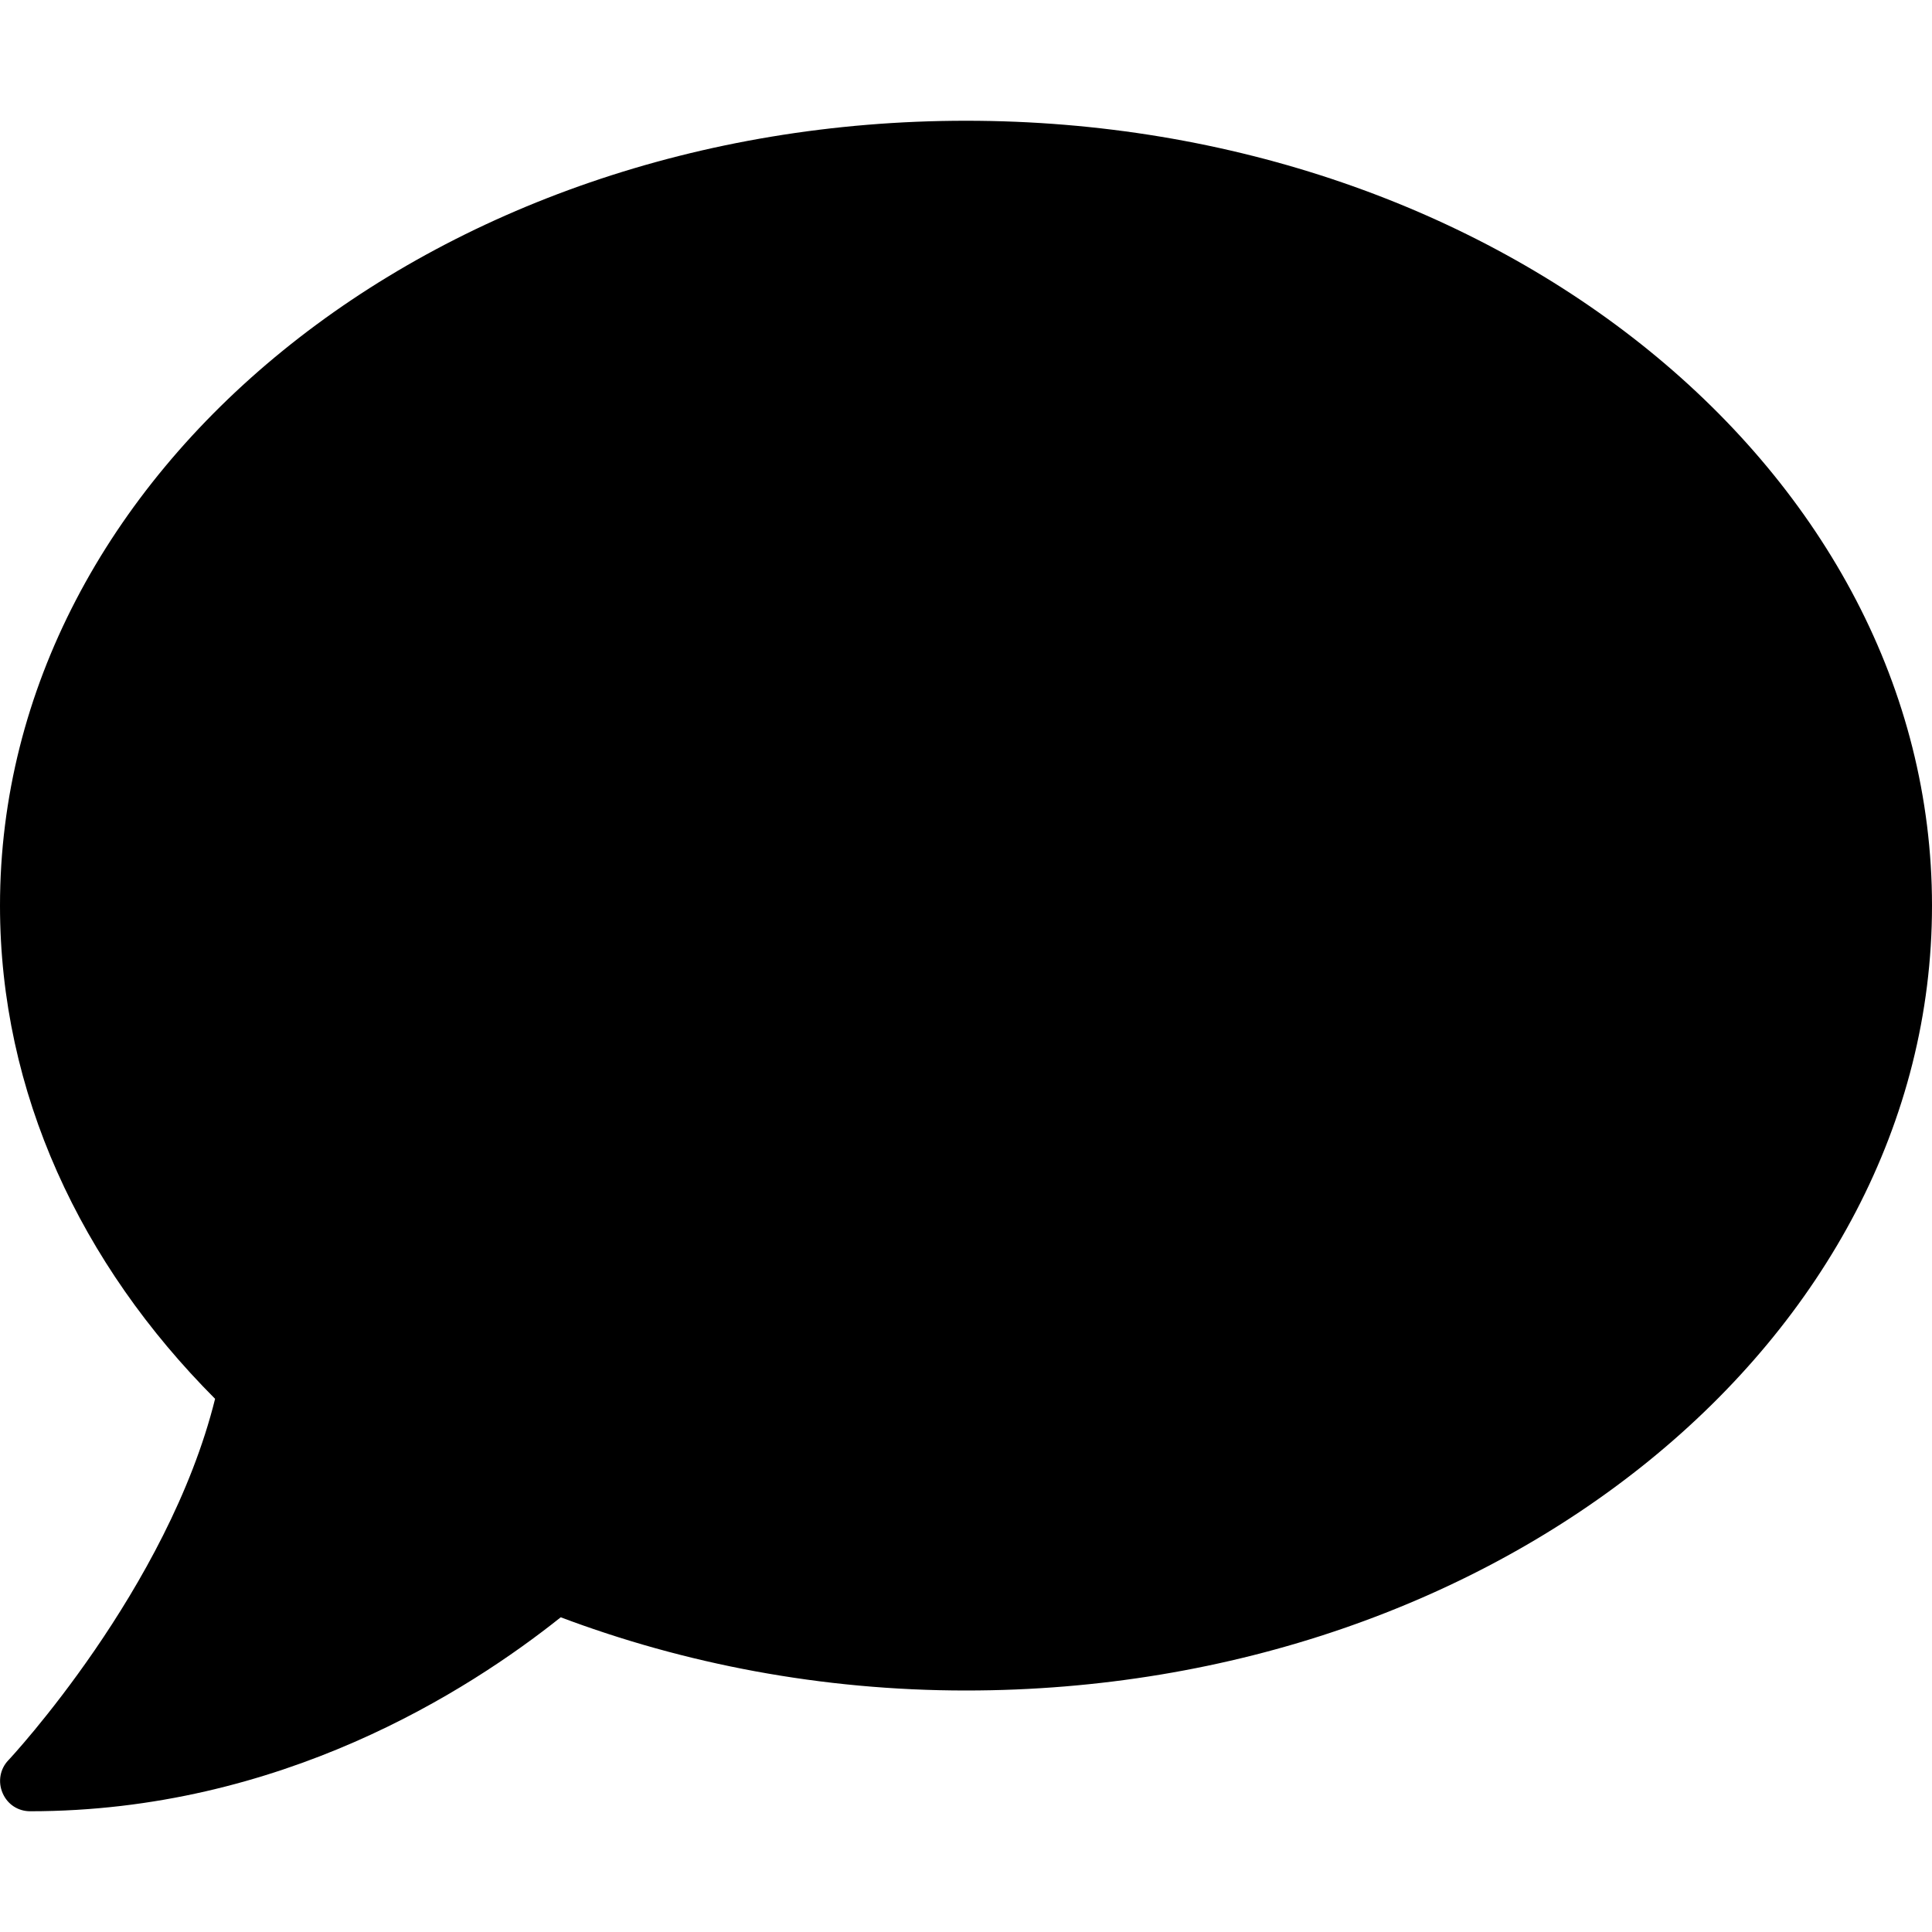
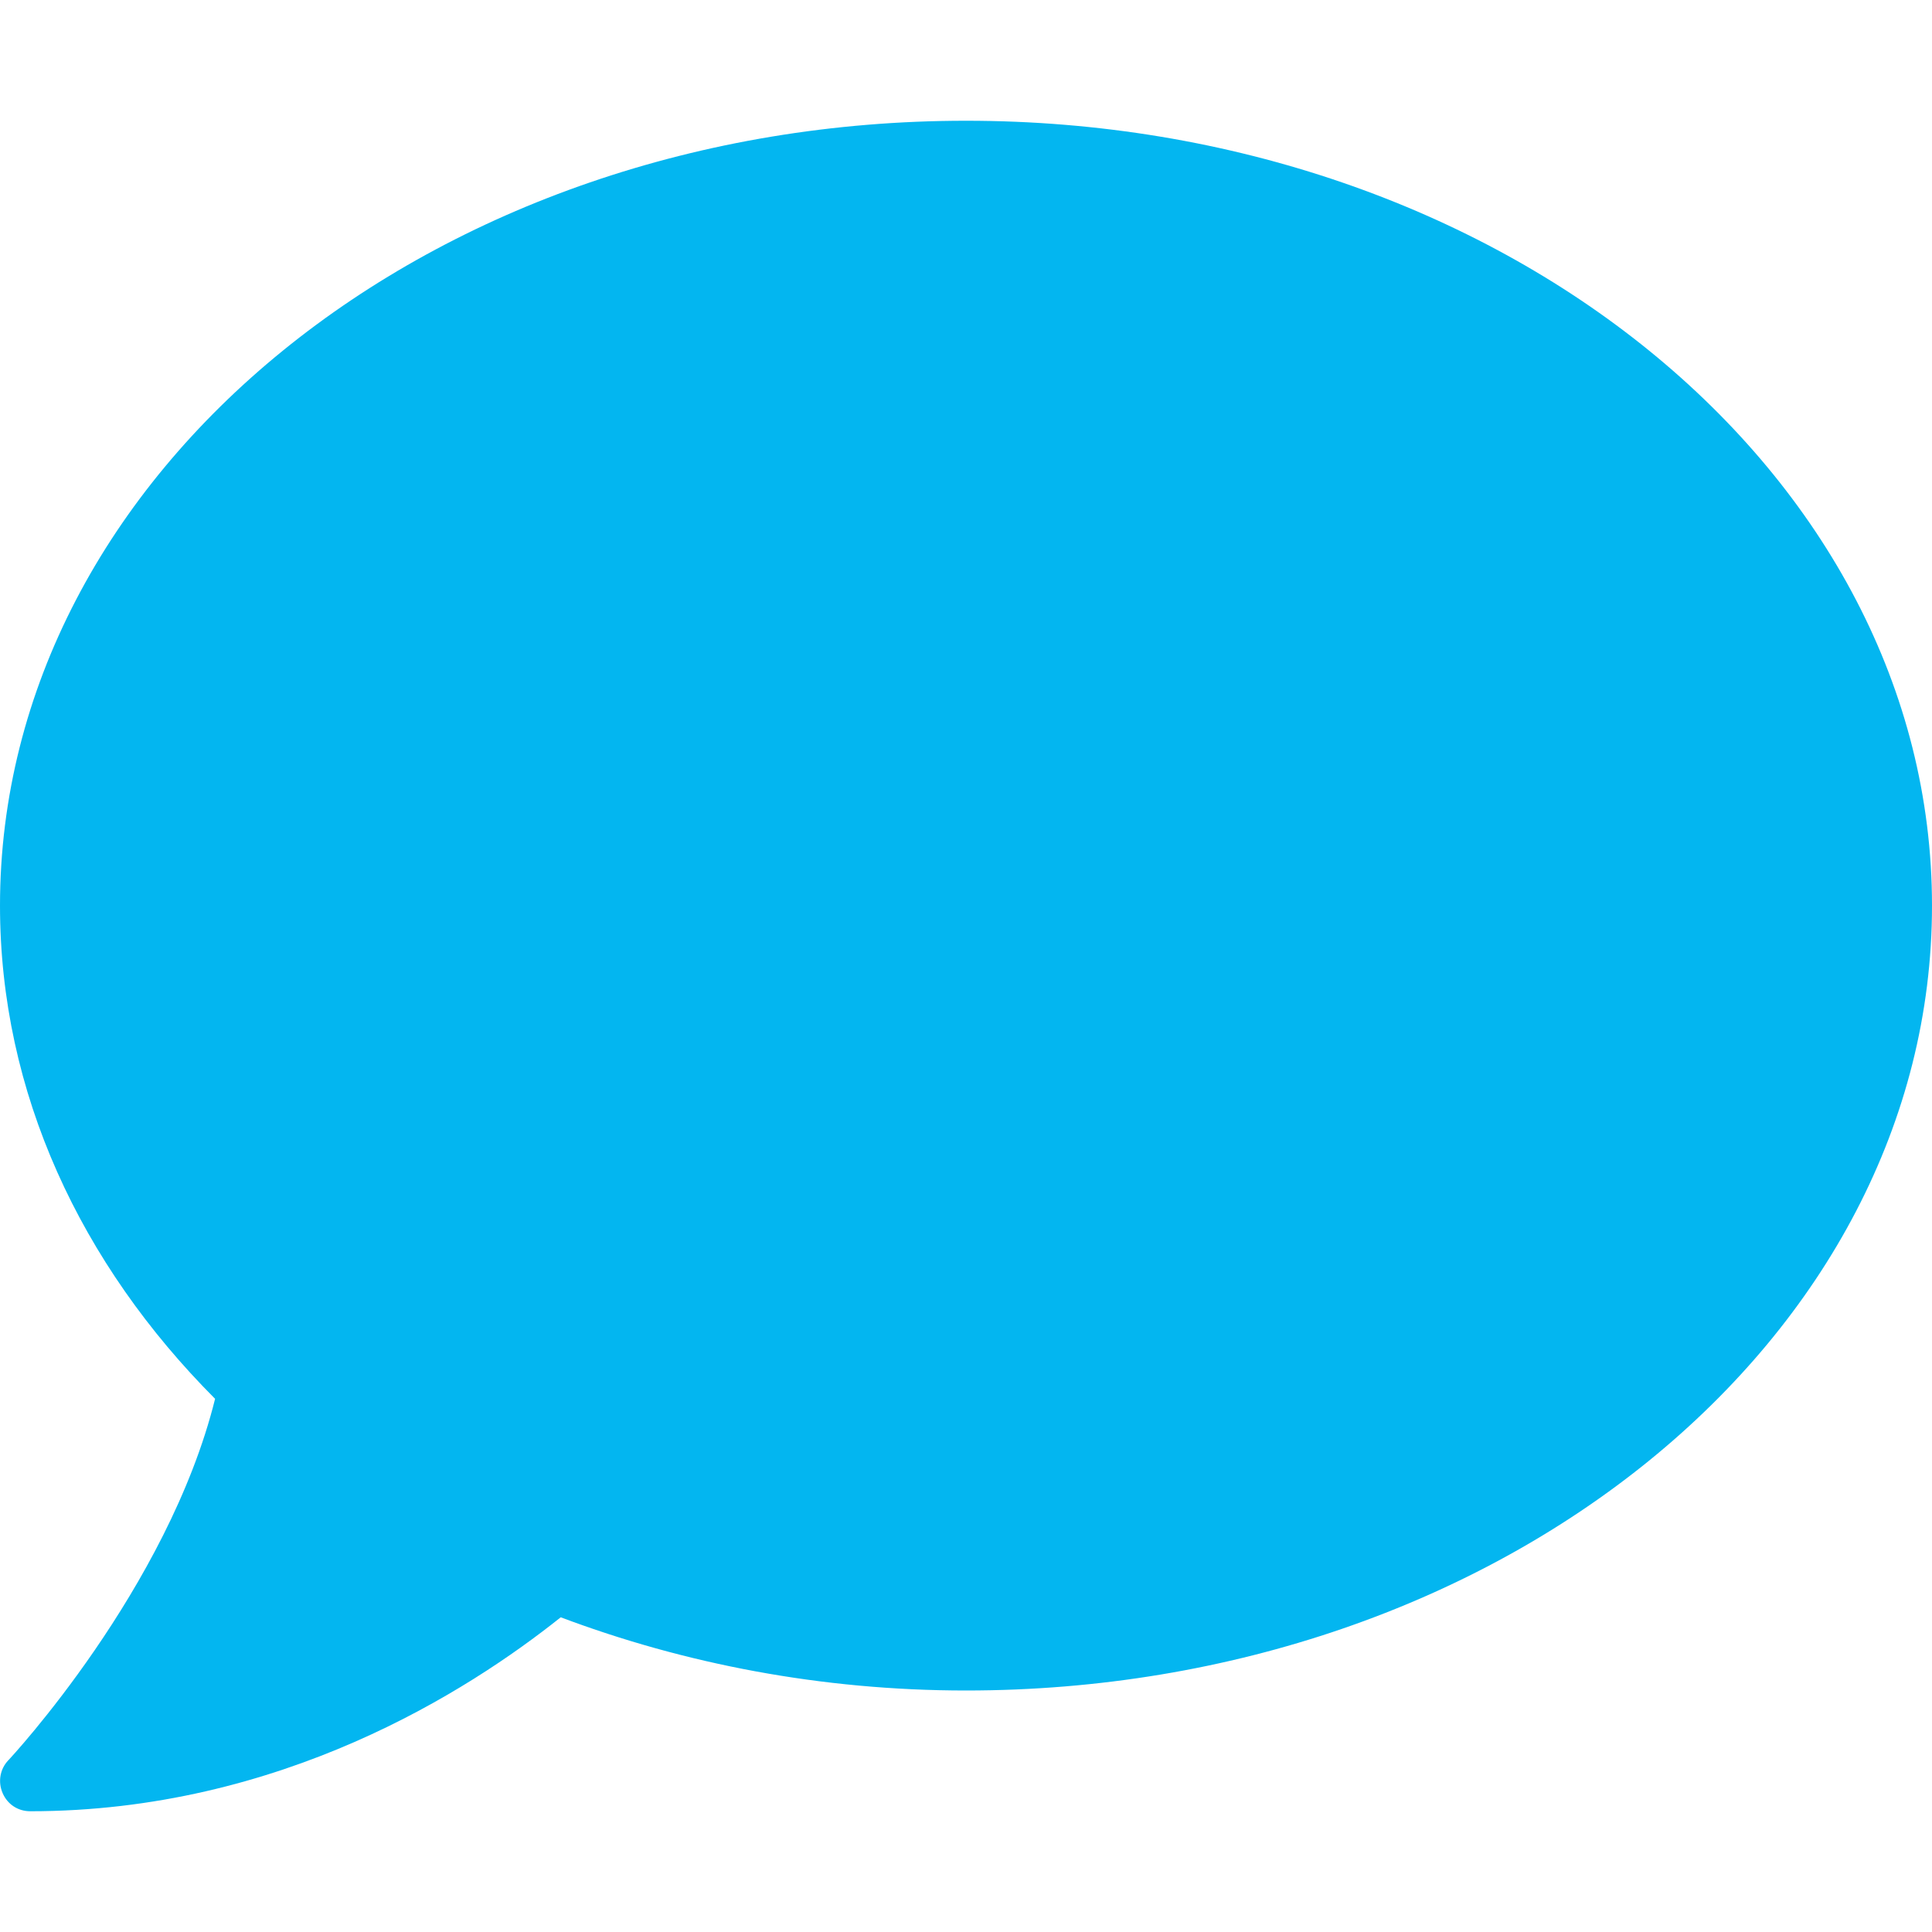
<svg xmlns="http://www.w3.org/2000/svg" aria-hidden="true" focusable="false" data-prefix="fas" data-icon="comment" class="svg-inline--fa fa-comment fa-w-16" role="img" viewBox="0 0 512 512">
-   <path fill="currentColor" d="M256 32C114.6 32 0 125.1 0 240c0 49.6 21.4 95 57 130.7C44.5 421.1 2.7 466 2.2 466.5c-2.2 2.3-2.8 5.7-1.5 8.7S4.8 480 8 480c66.3 0 116-31.8 140.6-51.4 32.7 12.3 69 19.4 107.4 19.4 141.4 0 256-93.1 256-208S397.4 32 256 32z" />
+   <path fill="#03B6F0" d="M256 32C114.6 32 0 125.1 0 240c0 49.6 21.4 95 57 130.7C44.5 421.1 2.7 466 2.2 466.5c-2.2 2.3-2.8 5.7-1.5 8.7S4.8 480 8 480c66.3 0 116-31.8 140.6-51.4 32.7 12.3 69 19.4 107.4 19.4 141.4 0 256-93.1 256-208S397.4 32 256 32z" />
</svg>
